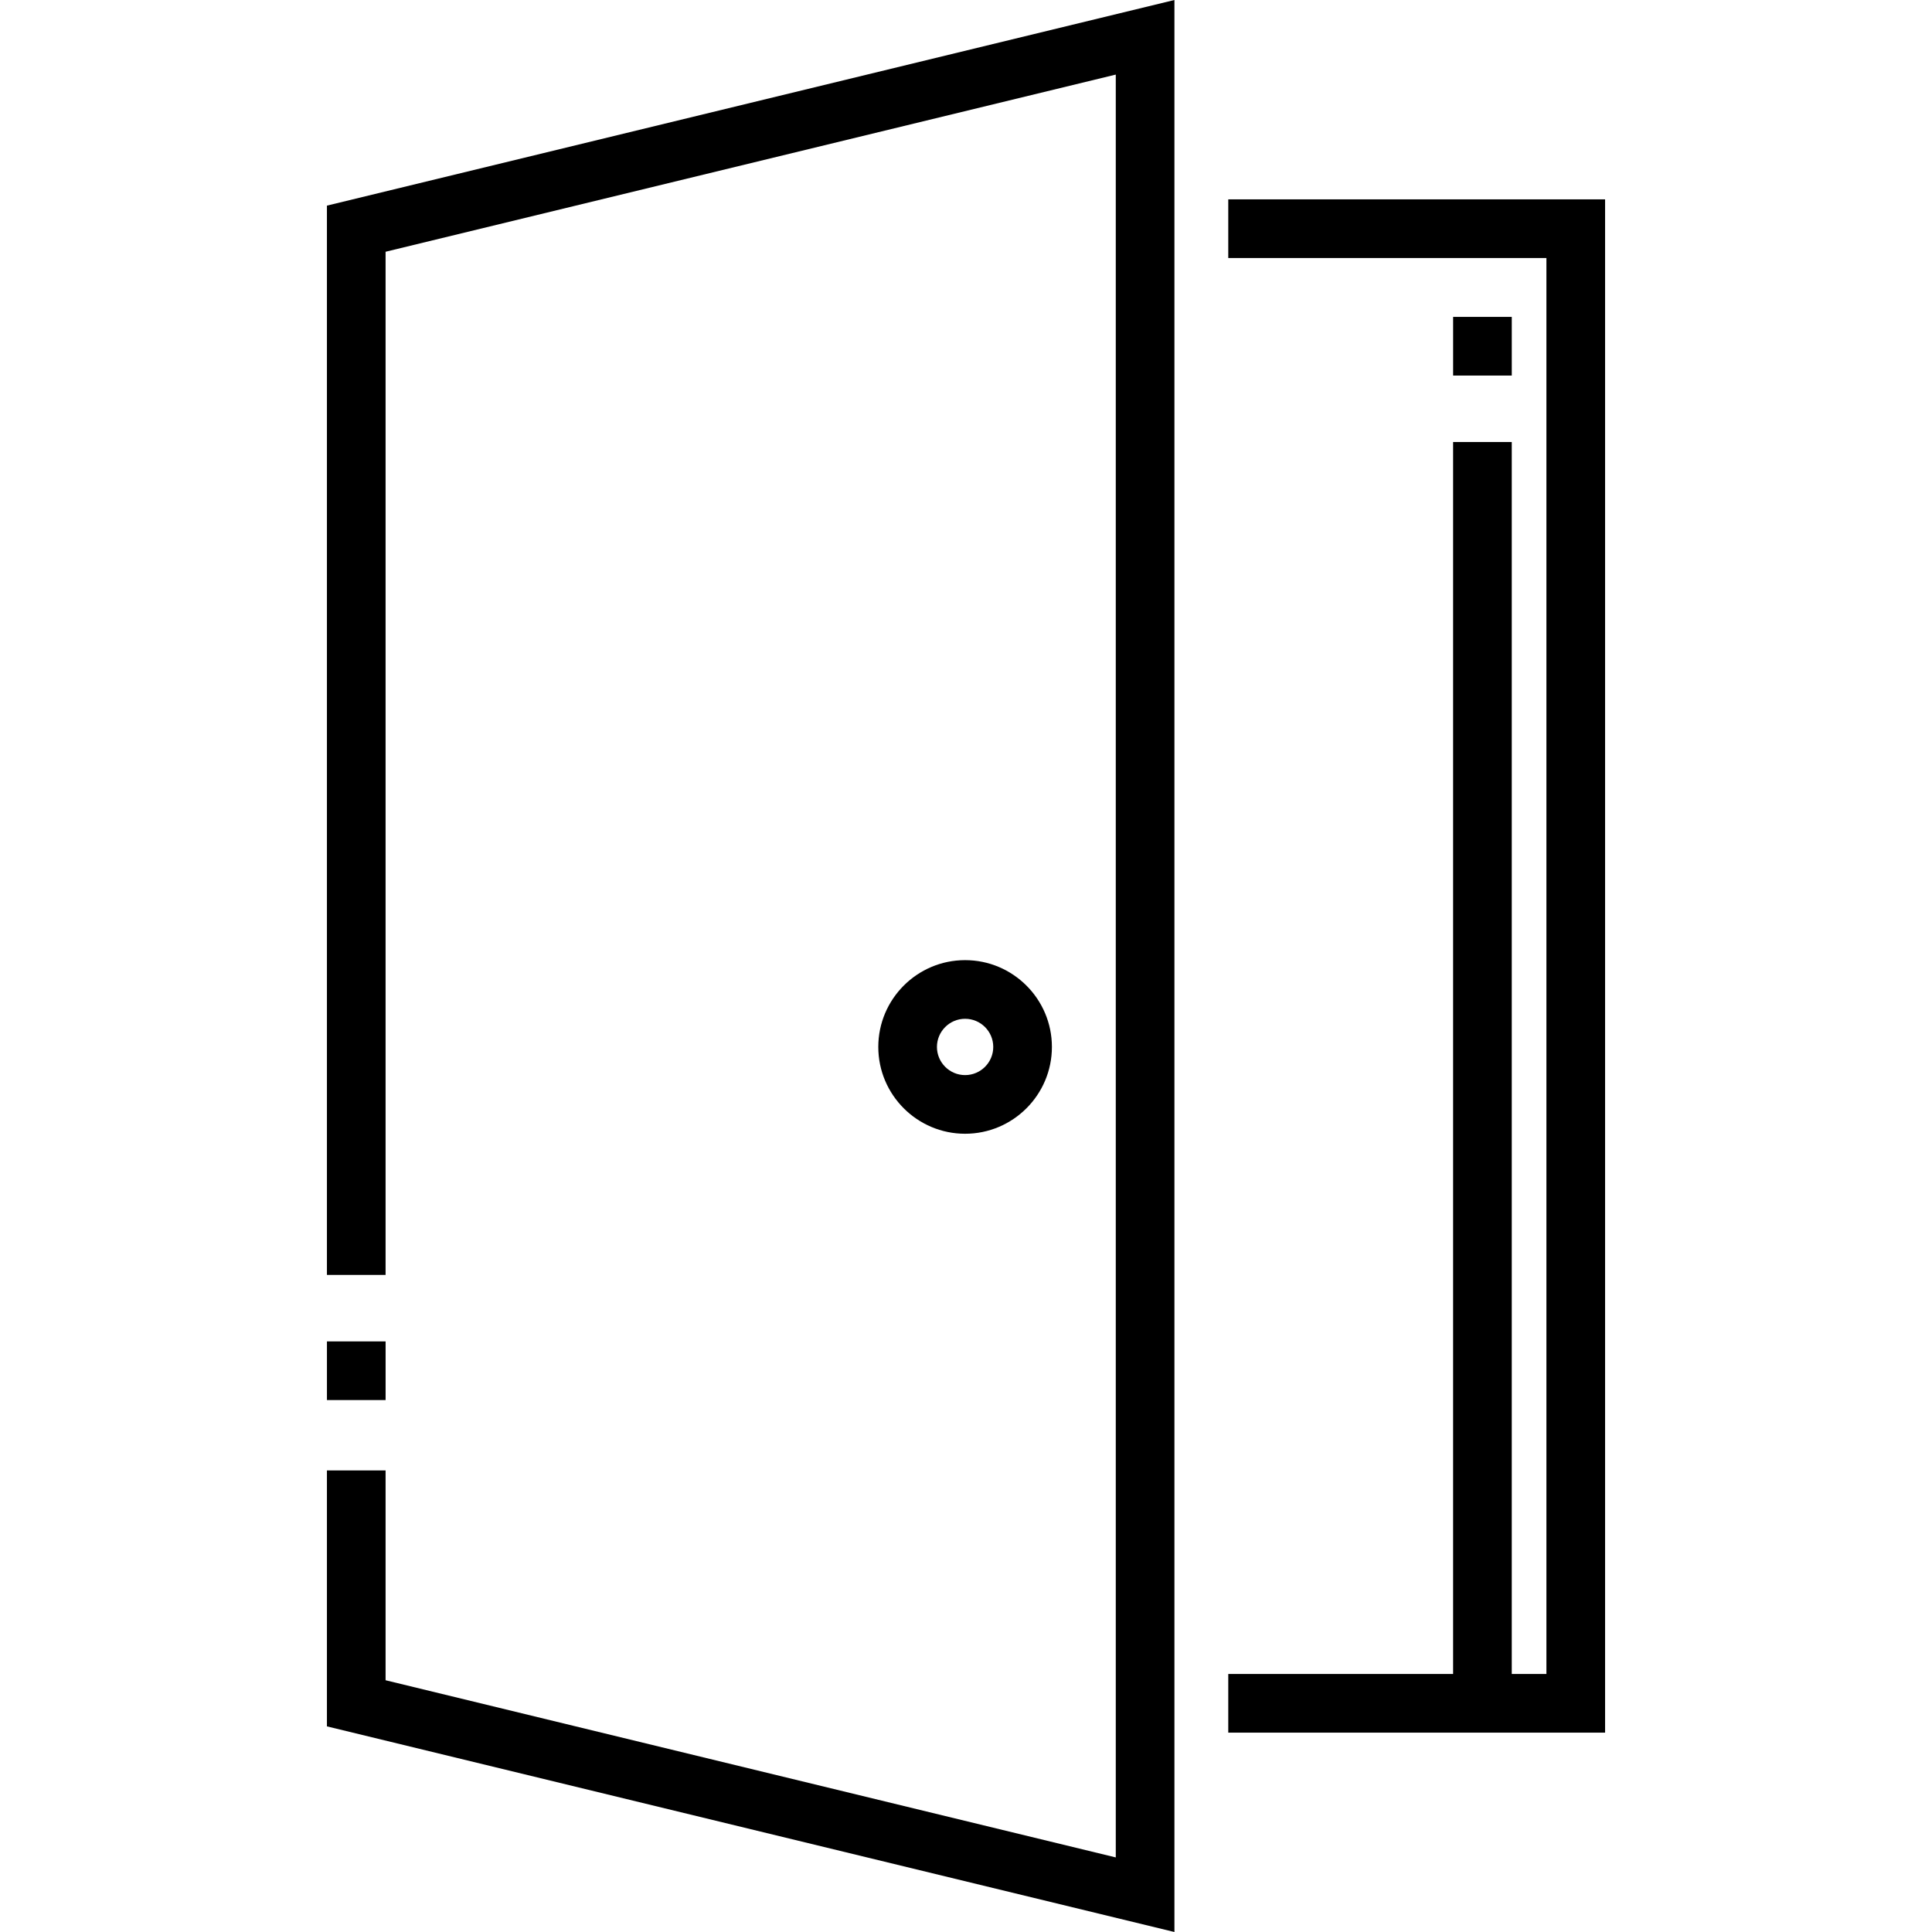
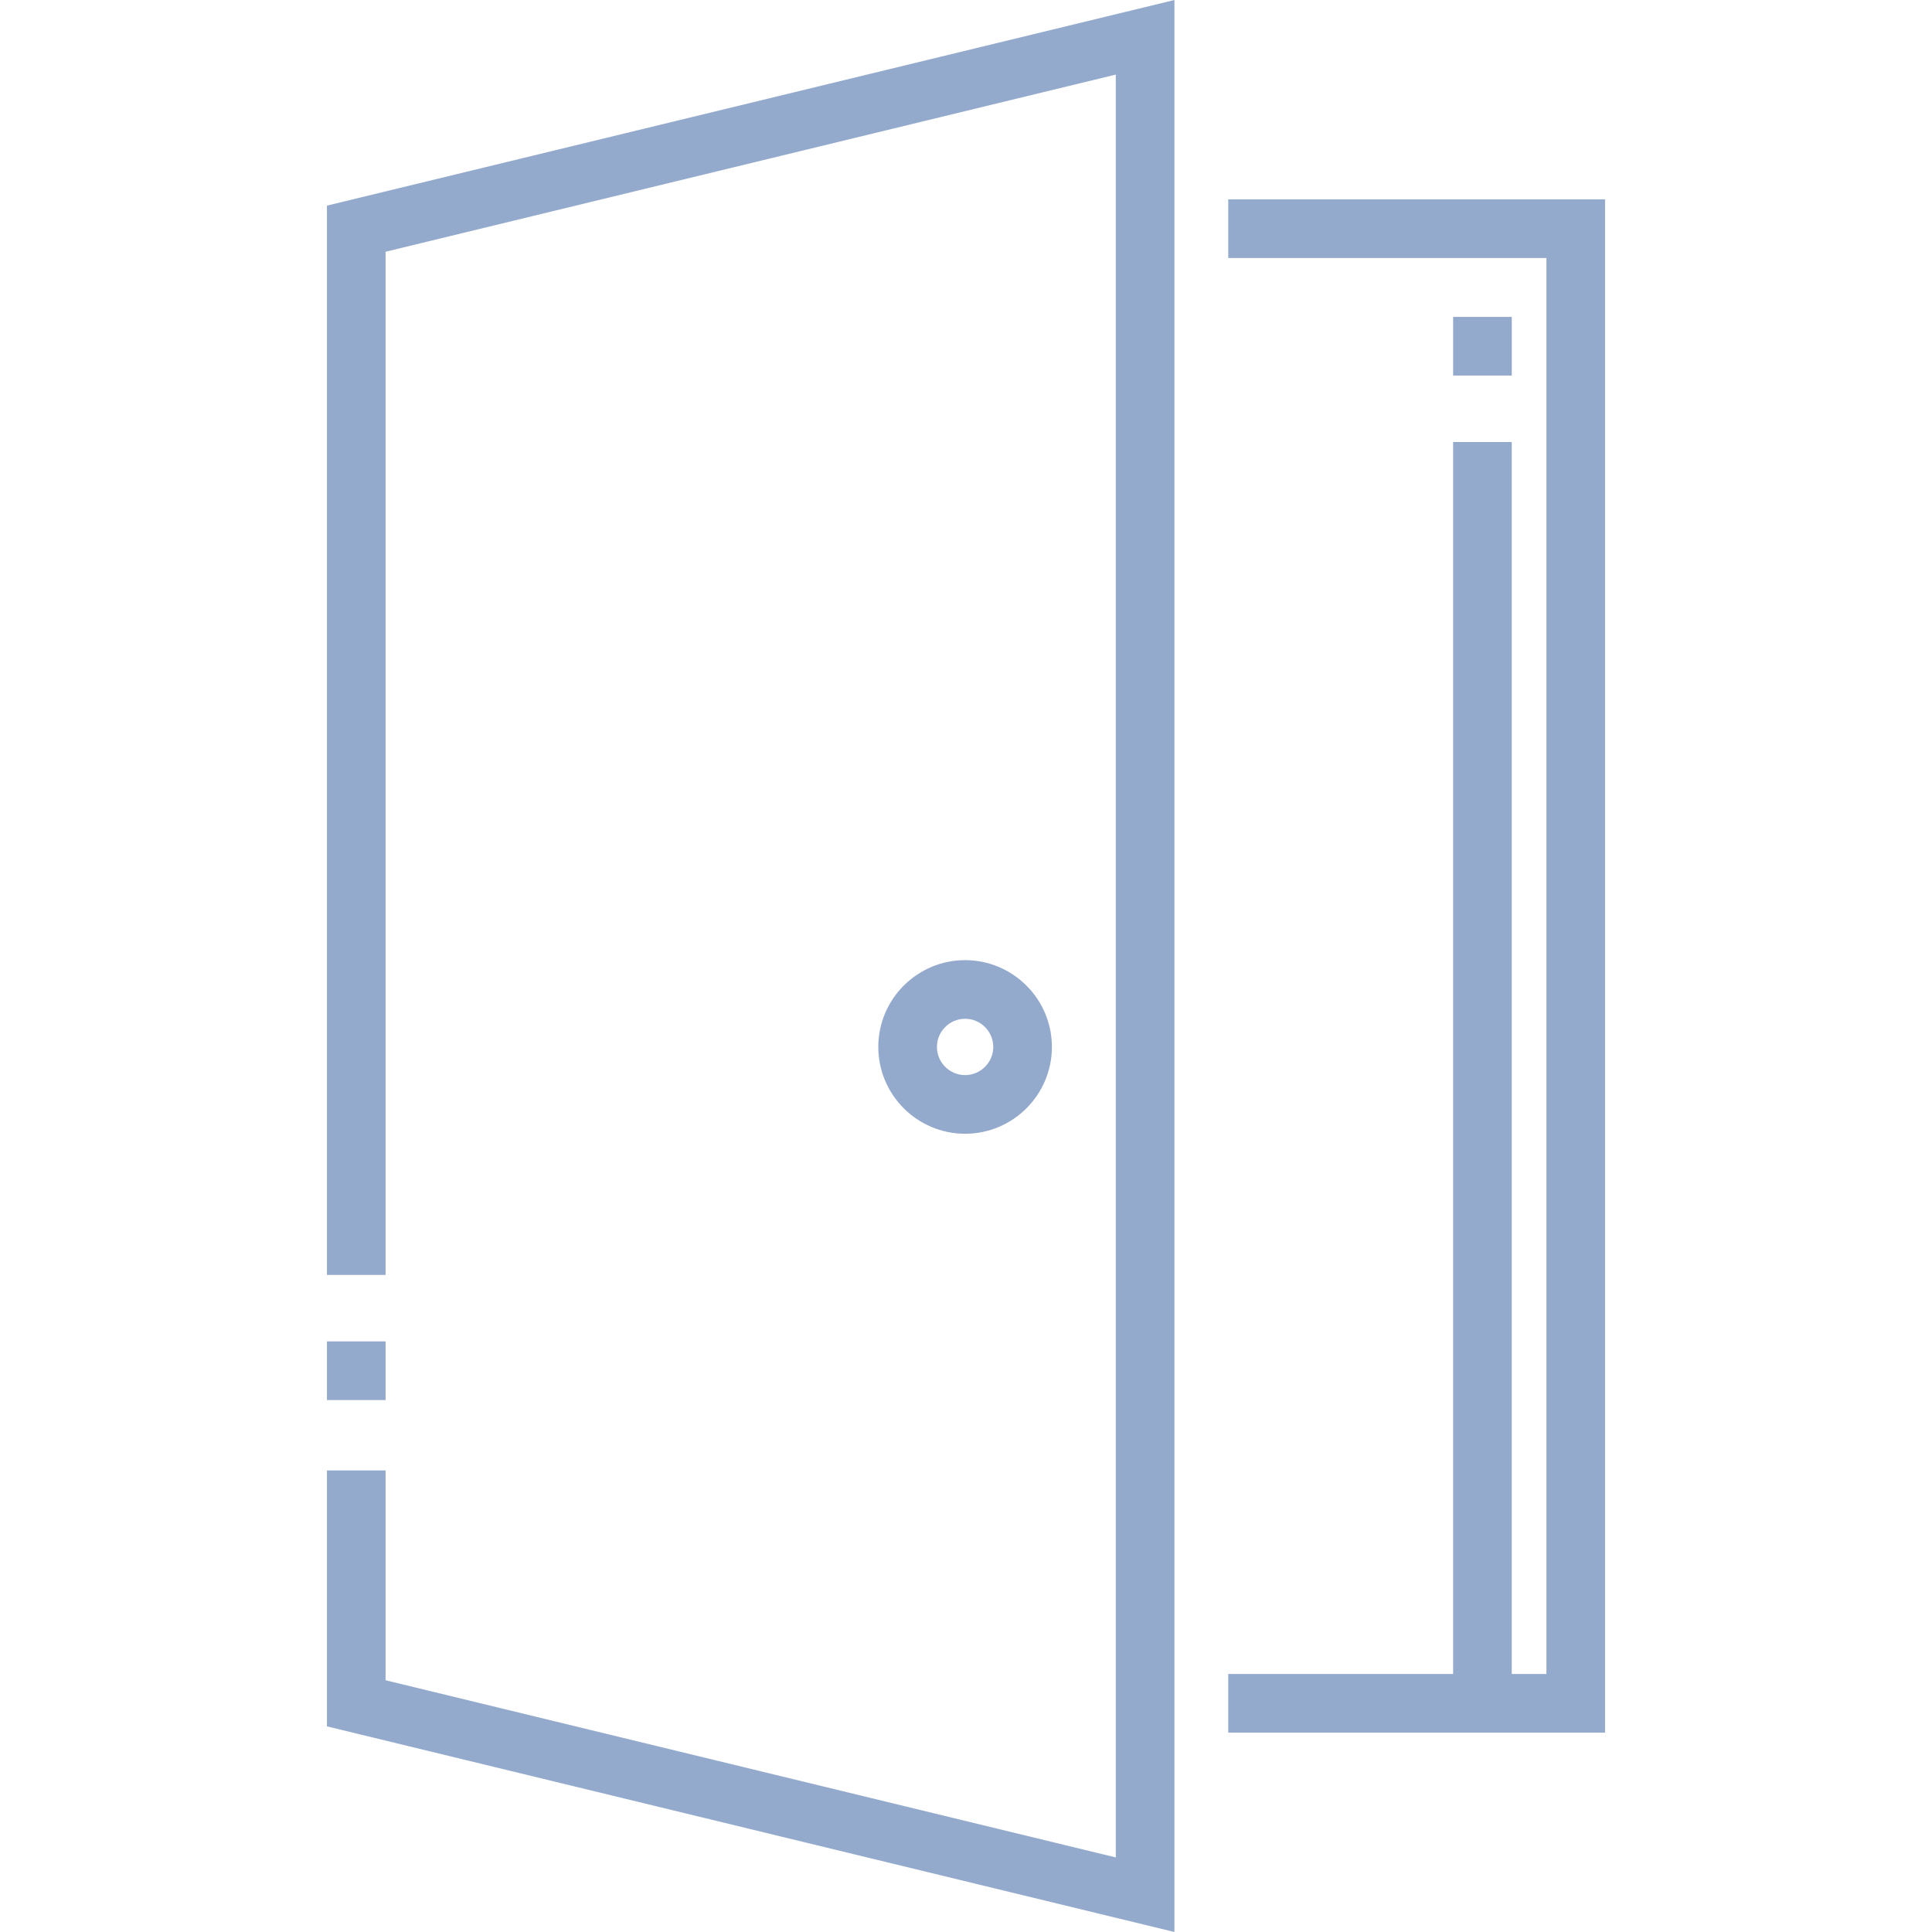
- <svg xmlns="http://www.w3.org/2000/svg" version="1.1" id="Layer_1" x="0px" y="0px" viewBox="0 0 512 512" style="enable-background:new 0 0 512 512;" xml:space="preserve">
+ <svg xmlns="http://www.w3.org/2000/svg" fill="#94aacd" version="1.1" id="Layer_1" x="0px" y="0px" viewBox="0 0 512 512" style="enable-background:new 0 0 512 512;" xml:space="preserve">
  <g>
    <g>
      <polygon points="325.502,52.833 325.502,68.377 409.816,68.377 409.816,443.623 400.633,443.623 400.633,117.138 385.089,117.138     385.089,443.623 325.502,443.623 325.502,459.167 425.361,459.167 425.361,52.833   " />
    </g>
  </g>
  <g>
    <g>
      <rect x="86.644" y="355.486" width="15.544" height="15.544" />
    </g>
  </g>
  <g>
    <g>
      <polygon points="86.639,54.494 86.639,337.866 102.184,337.866 102.184,66.717 295.693,19.766 295.693,492.234 102.184,445.283     102.184,389.68 86.639,389.68 86.639,457.506 311.237,512 311.237,0   " />
    </g>
  </g>
  <g>
    <g>
      <path d="M255.762,254.446c-12.685,0-23.005,10.32-23.005,23.005s10.32,23.005,23.005,23.005    c12.685,0.001,23.005-10.32,23.005-23.005S268.447,254.446,255.762,254.446z M255.761,284.912    c-4.113,0.001-7.461-3.347-7.461-7.461s3.347-7.461,7.461-7.461c4.114,0,7.461,3.347,7.461,7.461S259.875,284.912,255.761,284.912    z" />
    </g>
  </g>
  <g>
    <g>
      <rect x="385.093" y="83.98" width="15.544" height="15.544" />
    </g>
  </g>
  <g>
</g>
  <g>
</g>
  <g>
</g>
  <g>
</g>
  <g>
</g>
  <g>
</g>
  <g>
</g>
  <g>
</g>
  <g>
</g>
  <g>
</g>
  <g>
</g>
  <g>
</g>
  <g>
</g>
  <g>
</g>
  <g>
</g>
</svg>
